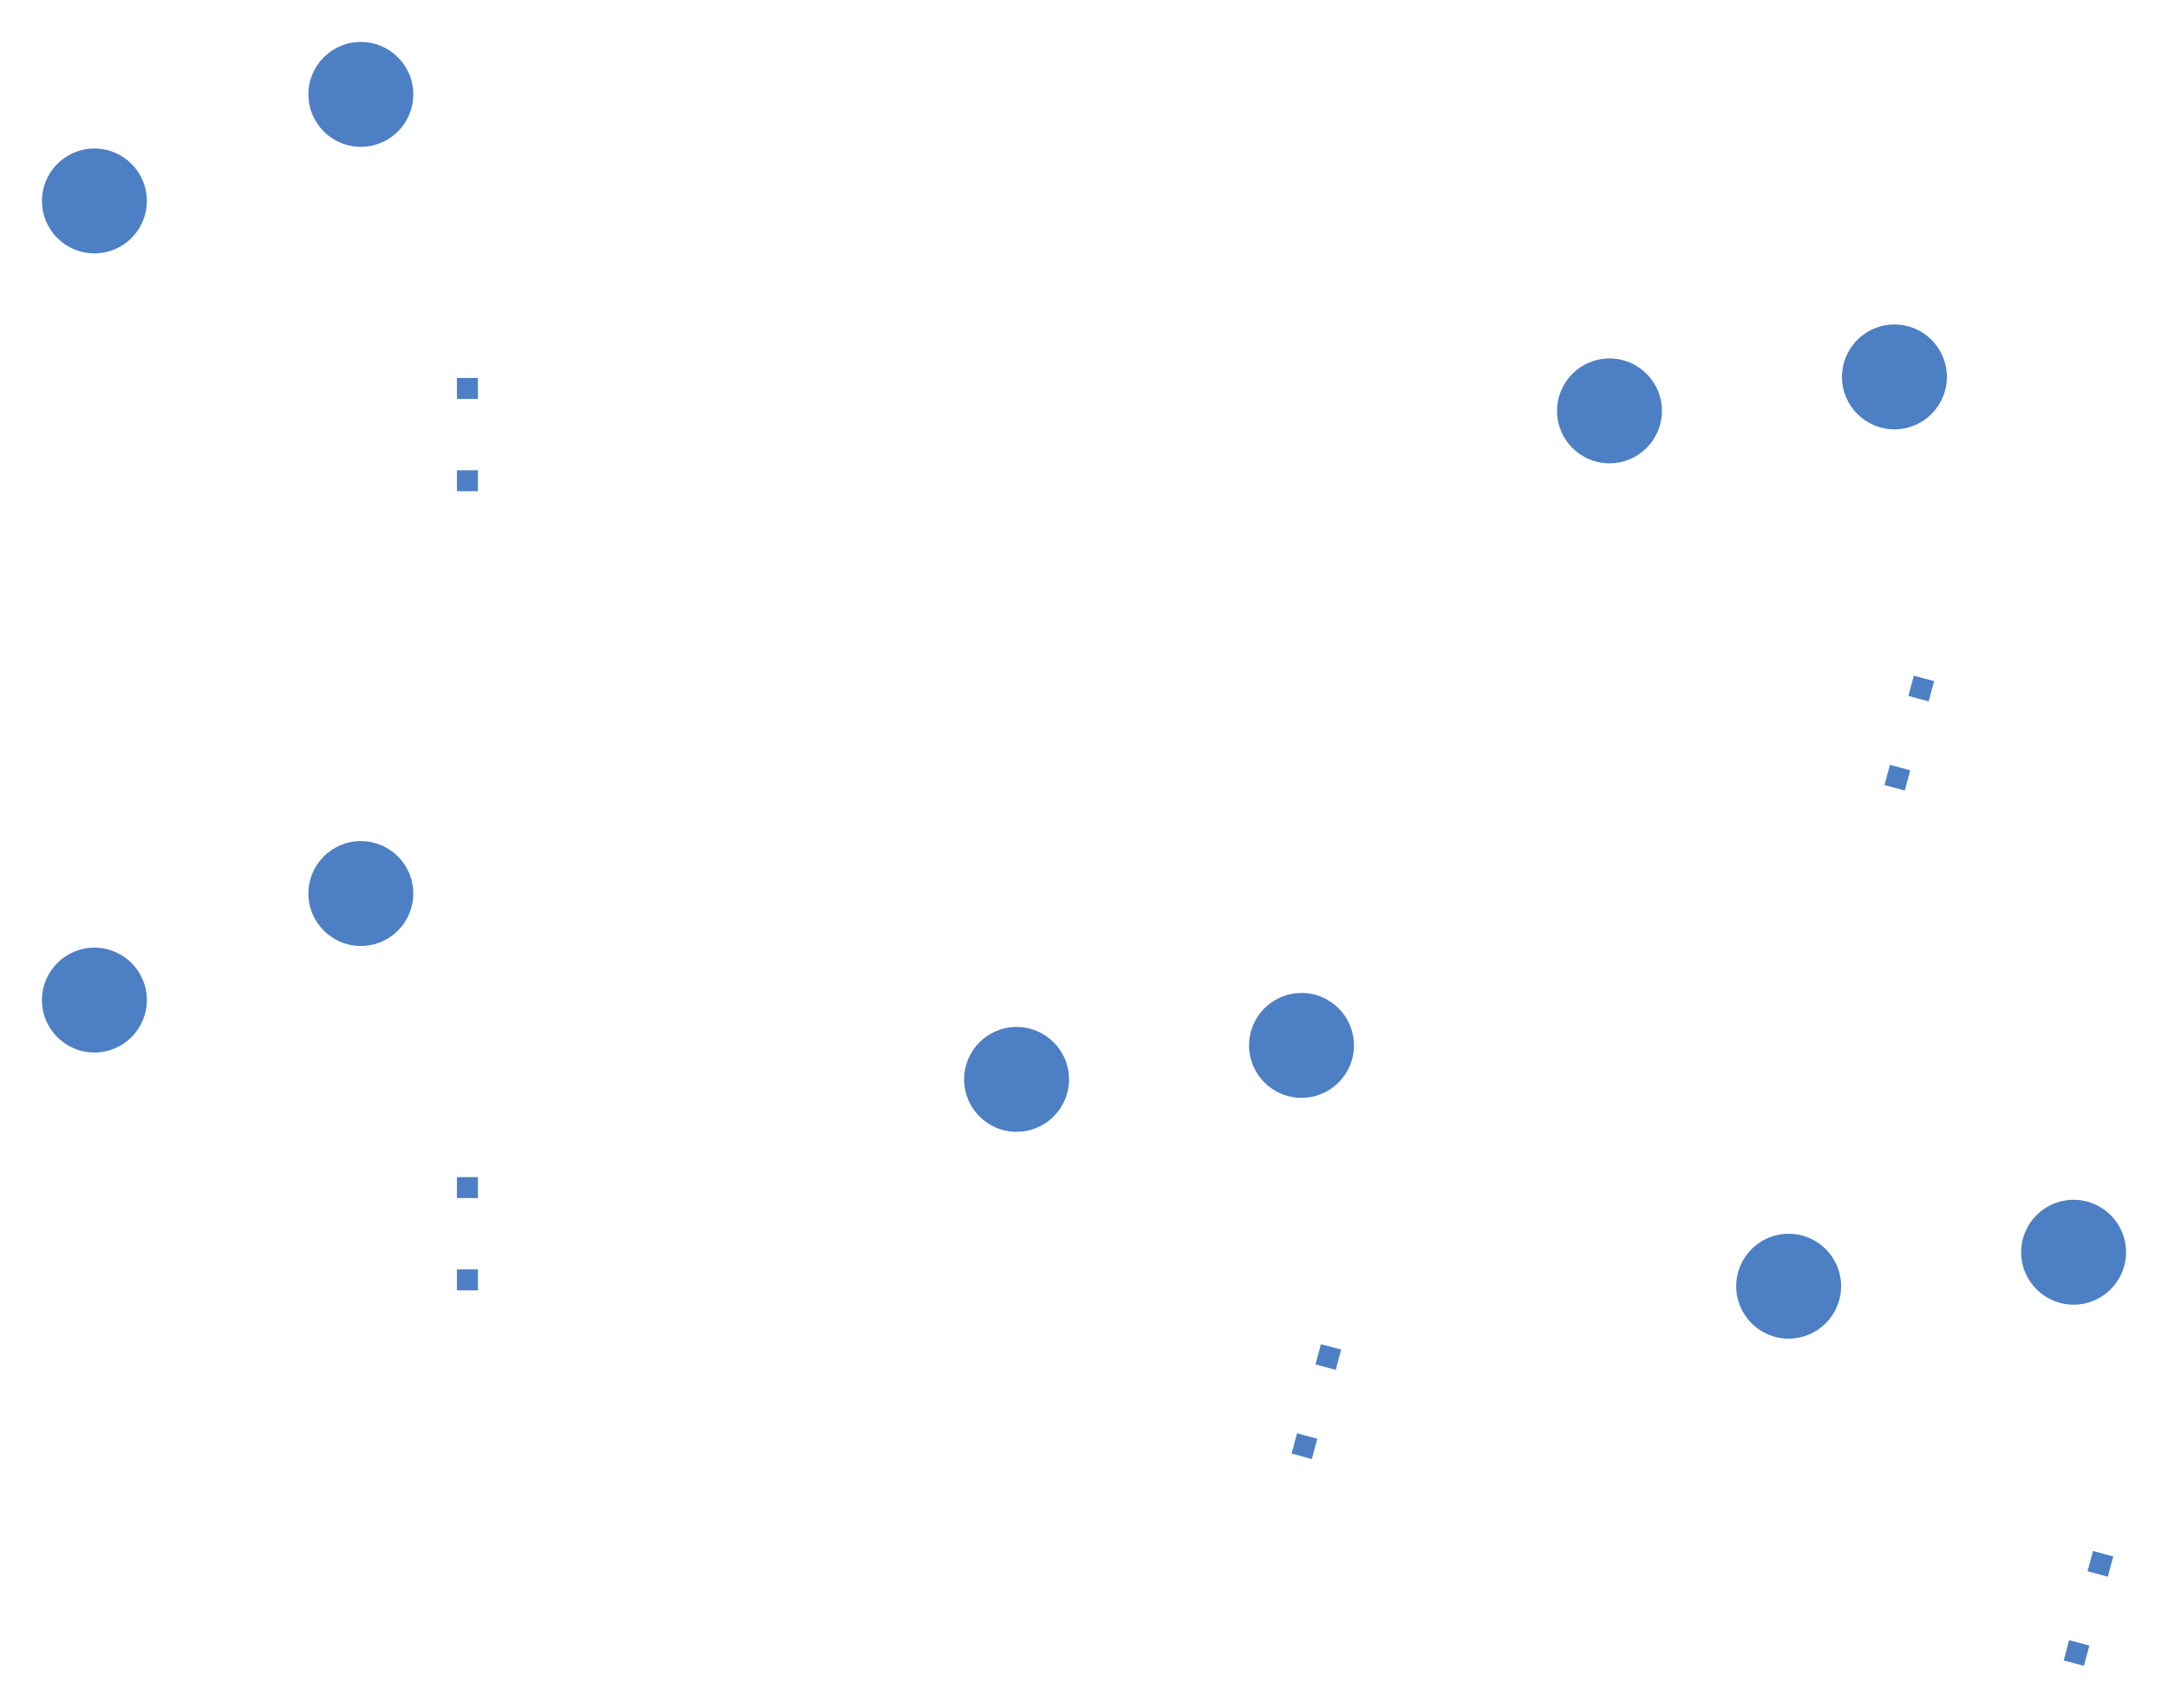
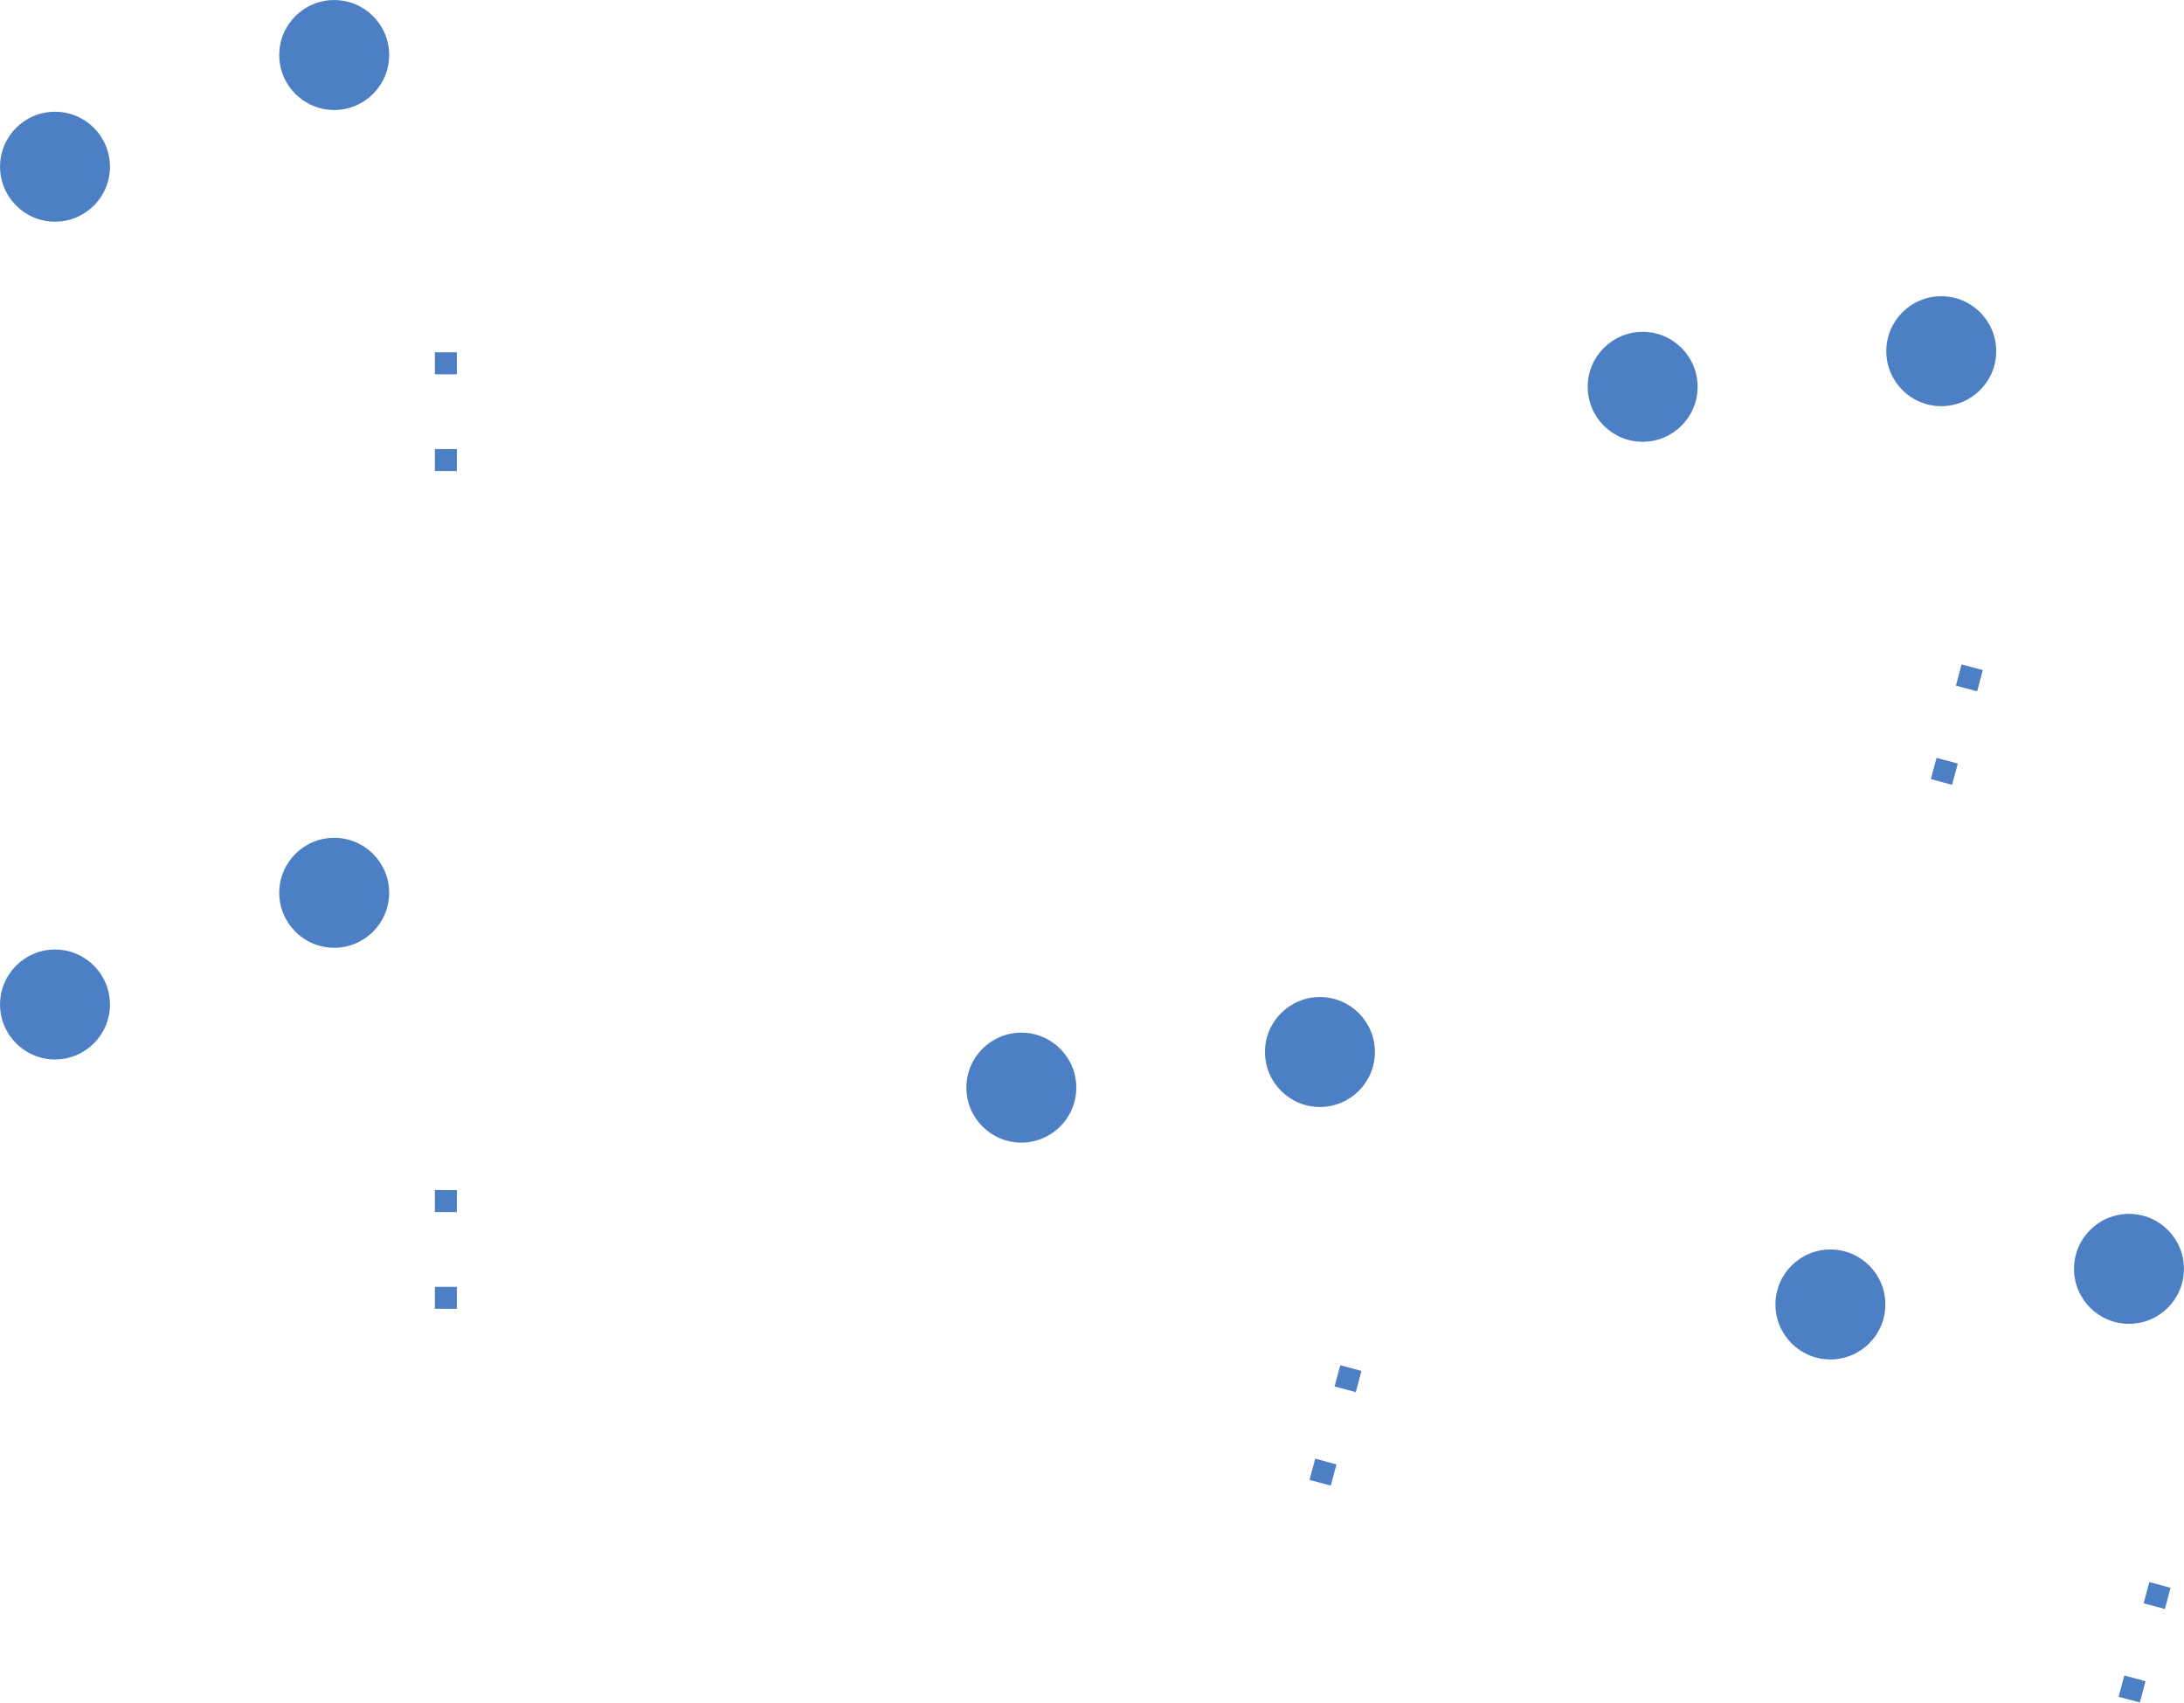
- <svg xmlns="http://www.w3.org/2000/svg" version="1.1" width="51.67cm" height="40.711cm" viewBox="28465.0 27195.0 51669.834 40710.571">
+ <svg xmlns="http://www.w3.org/2000/svg" version="1.1" width="49671.834mm" height="38712.571mm" viewBox="29464.0 28194.0 49671.834 38712.571">
  <g style="fill:#000000; fill-opacity:0.0;  stroke:#000000; stroke-width:0; stroke-opacity:1;  stroke-linecap:round; stroke-linejoin:round;">
    <g style="fill:#4D7FC4; fill-opacity:1.0;  stroke:#4D7FC4; stroke-width:0.001; stroke-opacity:1;  stroke-linecap:round; stroke-linejoin:round;">
      <circle cx="30715" cy="31985" r="1250" />
    </g>
    <g style="fill:#4D7FC4; fill-opacity:1.0;  stroke:#4D7FC4; stroke-width:0.001; stroke-opacity:1;  stroke-linecap:round; stroke-linejoin:round;">
      <circle cx="37065" cy="29445" r="1250" />
    </g>
    <g style="fill:#4D7FC4; fill-opacity:1.0;  stroke:#4D7FC4; stroke-width:0.001; stroke-opacity:1;  stroke-linecap:round; stroke-linejoin:round;">
      <circle cx="30715" cy="51035" r="1250" />
    </g>
    <g style="fill:#4D7FC4; fill-opacity:1.0;  stroke:#4D7FC4; stroke-width:0.001; stroke-opacity:1;  stroke-linecap:round; stroke-linejoin:round;">
      <circle cx="37065" cy="48495" r="1250" />
    </g>
    <g style="fill:#4D7FC4; fill-opacity:1.0;  stroke:#4D7FC4; stroke-width:0.001; stroke-opacity:1;  stroke-linecap:round; stroke-linejoin:round;">
      <circle cx="66823.864" cy="36989.62" r="1250" />
    </g>
    <g style="fill:#4D7FC4; fill-opacity:1.0;  stroke:#4D7FC4; stroke-width:0.001; stroke-opacity:1;  stroke-linecap:round; stroke-linejoin:round;">
      <circle cx="73614.893" cy="36179.669" r="1250" />
    </g>
    <g style="fill:#4D7FC4; fill-opacity:1.0;  stroke:#4D7FC4; stroke-width:0.001; stroke-opacity:1;  stroke-linecap:round; stroke-linejoin:round;">
      <circle cx="52692.918" cy="52925.256" r="1250" />
    </g>
    <g style="fill:#4D7FC4; fill-opacity:1.0;  stroke:#4D7FC4; stroke-width:0.001; stroke-opacity:1;  stroke-linecap:round; stroke-linejoin:round;">
      <circle cx="59483.947" cy="52115.305" r="1250" />
    </g>
    <g style="fill:#4D7FC4; fill-opacity:1.0;  stroke:#4D7FC4; stroke-width:0.001; stroke-opacity:1;  stroke-linecap:round; stroke-linejoin:round;">
      <circle cx="71093.805" cy="57855.759" r="1250" />
    </g>
    <g style="fill:#4D7FC4; fill-opacity:1.0;  stroke:#4D7FC4; stroke-width:0.001; stroke-opacity:1;  stroke-linecap:round; stroke-linejoin:round;">
      <circle cx="77884.834" cy="57045.808" r="1250" />
    </g>
    <g style="fill:#4D7FC4; fill-opacity:1.0;  stroke:#4D7FC4; stroke-width:0.001; stroke-opacity:1;  stroke-linecap:round; stroke-linejoin:round;">
      <path style="fill:#4D7FC4; fill-opacity:1.0;  stroke:#4D7FC4; stroke-width:0.001; stroke-opacity:1;  stroke-linecap:round; stroke-linejoin:round;fill-rule:evenodd;" d="M 39855,38905 39355,38905 39355,38405 39855,38405 Z" />
      <path style="fill:#4D7FC4; fill-opacity:1.0;  stroke:#4D7FC4; stroke-width:0.001; stroke-opacity:1;  stroke-linecap:round; stroke-linejoin:round;fill-rule:evenodd;" d="M 39855,36705 39355,36705 39355,36205 39855,36205 Z" />
    </g>
    <g style="fill:#4D7FC4; fill-opacity:1.0;  stroke:#4D7FC4; stroke-width:0.001; stroke-opacity:1;  stroke-linecap:round; stroke-linejoin:round;">
      <path style="fill:#4D7FC4; fill-opacity:1.0;  stroke:#4D7FC4; stroke-width:0.001; stroke-opacity:1;  stroke-linecap:round; stroke-linejoin:round;fill-rule:evenodd;" d="M 39855,57955 39355,57955 39355,57455 39855,57455 Z" />
      <path style="fill:#4D7FC4; fill-opacity:1.0;  stroke:#4D7FC4; stroke-width:0.001; stroke-opacity:1;  stroke-linecap:round; stroke-linejoin:round;fill-rule:evenodd;" d="M 39855,55755 39355,55755 39355,55255 39855,55255 Z" />
    </g>
    <g style="fill:#4D7FC4; fill-opacity:1.0;  stroke:#4D7FC4; stroke-width:0.001; stroke-opacity:1;  stroke-linecap:round; stroke-linejoin:round;">
-       <path style="fill:#4D7FC4; fill-opacity:1.0;  stroke:#4D7FC4; stroke-width:0.001; stroke-opacity:1;  stroke-linecap:round; stroke-linejoin:round;fill-rule:evenodd;" d="M 73861.399,46039.432 73378.436,45910.023 73507.845,45427.06 73990.808,45556.469 Z" />
-       <path style="fill:#4D7FC4; fill-opacity:1.0;  stroke:#4D7FC4; stroke-width:0.001; stroke-opacity:1;  stroke-linecap:round; stroke-linejoin:round;fill-rule:evenodd;" d="M 74430.801,43914.396 73947.838,43784.987 74077.247,43302.024 74560.21,43431.433 Z" />
+       <path style="fill:#4D7FC4; fill-opacity:1.0;  stroke:#4D7FC4; stroke-width:0.001; stroke-opacity:1;  stroke-linecap:round; stroke-linejoin:round;fill-rule:evenodd;" d="M 73861.398,46039.432 73378.435,45910.023 73507.844,45427.06 73990.807,45556.469 Z" />
+       <path style="fill:#4D7FC4; fill-opacity:1.0;  stroke:#4D7FC4; stroke-width:0.001; stroke-opacity:1;  stroke-linecap:round; stroke-linejoin:round;fill-rule:evenodd;" d="M 74430.8,43914.396 73947.837,43784.987 74077.246,43302.024 74560.209,43431.433 Z" />
    </g>
    <g style="fill:#4D7FC4; fill-opacity:1.0;  stroke:#4D7FC4; stroke-width:0.001; stroke-opacity:1;  stroke-linecap:round; stroke-linejoin:round;">
      <path style="fill:#4D7FC4; fill-opacity:1.0;  stroke:#4D7FC4; stroke-width:0.001; stroke-opacity:1;  stroke-linecap:round; stroke-linejoin:round;fill-rule:evenodd;" d="M 59730.452,61975.068 59247.489,61845.659 59376.898,61362.696 59859.861,61492.105 Z" />
      <path style="fill:#4D7FC4; fill-opacity:1.0;  stroke:#4D7FC4; stroke-width:0.001; stroke-opacity:1;  stroke-linecap:round; stroke-linejoin:round;fill-rule:evenodd;" d="M 60299.854,59850.032 59816.891,59720.623 59946.3,59237.66 60429.263,59367.069 Z" />
    </g>
    <g style="fill:#4D7FC4; fill-opacity:1.0;  stroke:#4D7FC4; stroke-width:0.001; stroke-opacity:1;  stroke-linecap:round; stroke-linejoin:round;">
      <path style="fill:#4D7FC4; fill-opacity:1.0;  stroke:#4D7FC4; stroke-width:0.001; stroke-opacity:1;  stroke-linecap:round; stroke-linejoin:round;fill-rule:evenodd;" d="M 78131.339,66905.571 77648.376,66776.162 77777.785,66293.199 78260.748,66422.608 Z" />
      <path style="fill:#4D7FC4; fill-opacity:1.0;  stroke:#4D7FC4; stroke-width:0.001; stroke-opacity:1;  stroke-linecap:round; stroke-linejoin:round;fill-rule:evenodd;" d="M 78700.741,64780.535 78217.778,64651.126 78347.187,64168.163 78830.15,64297.572 Z" />
    </g>
  </g>
</svg>
